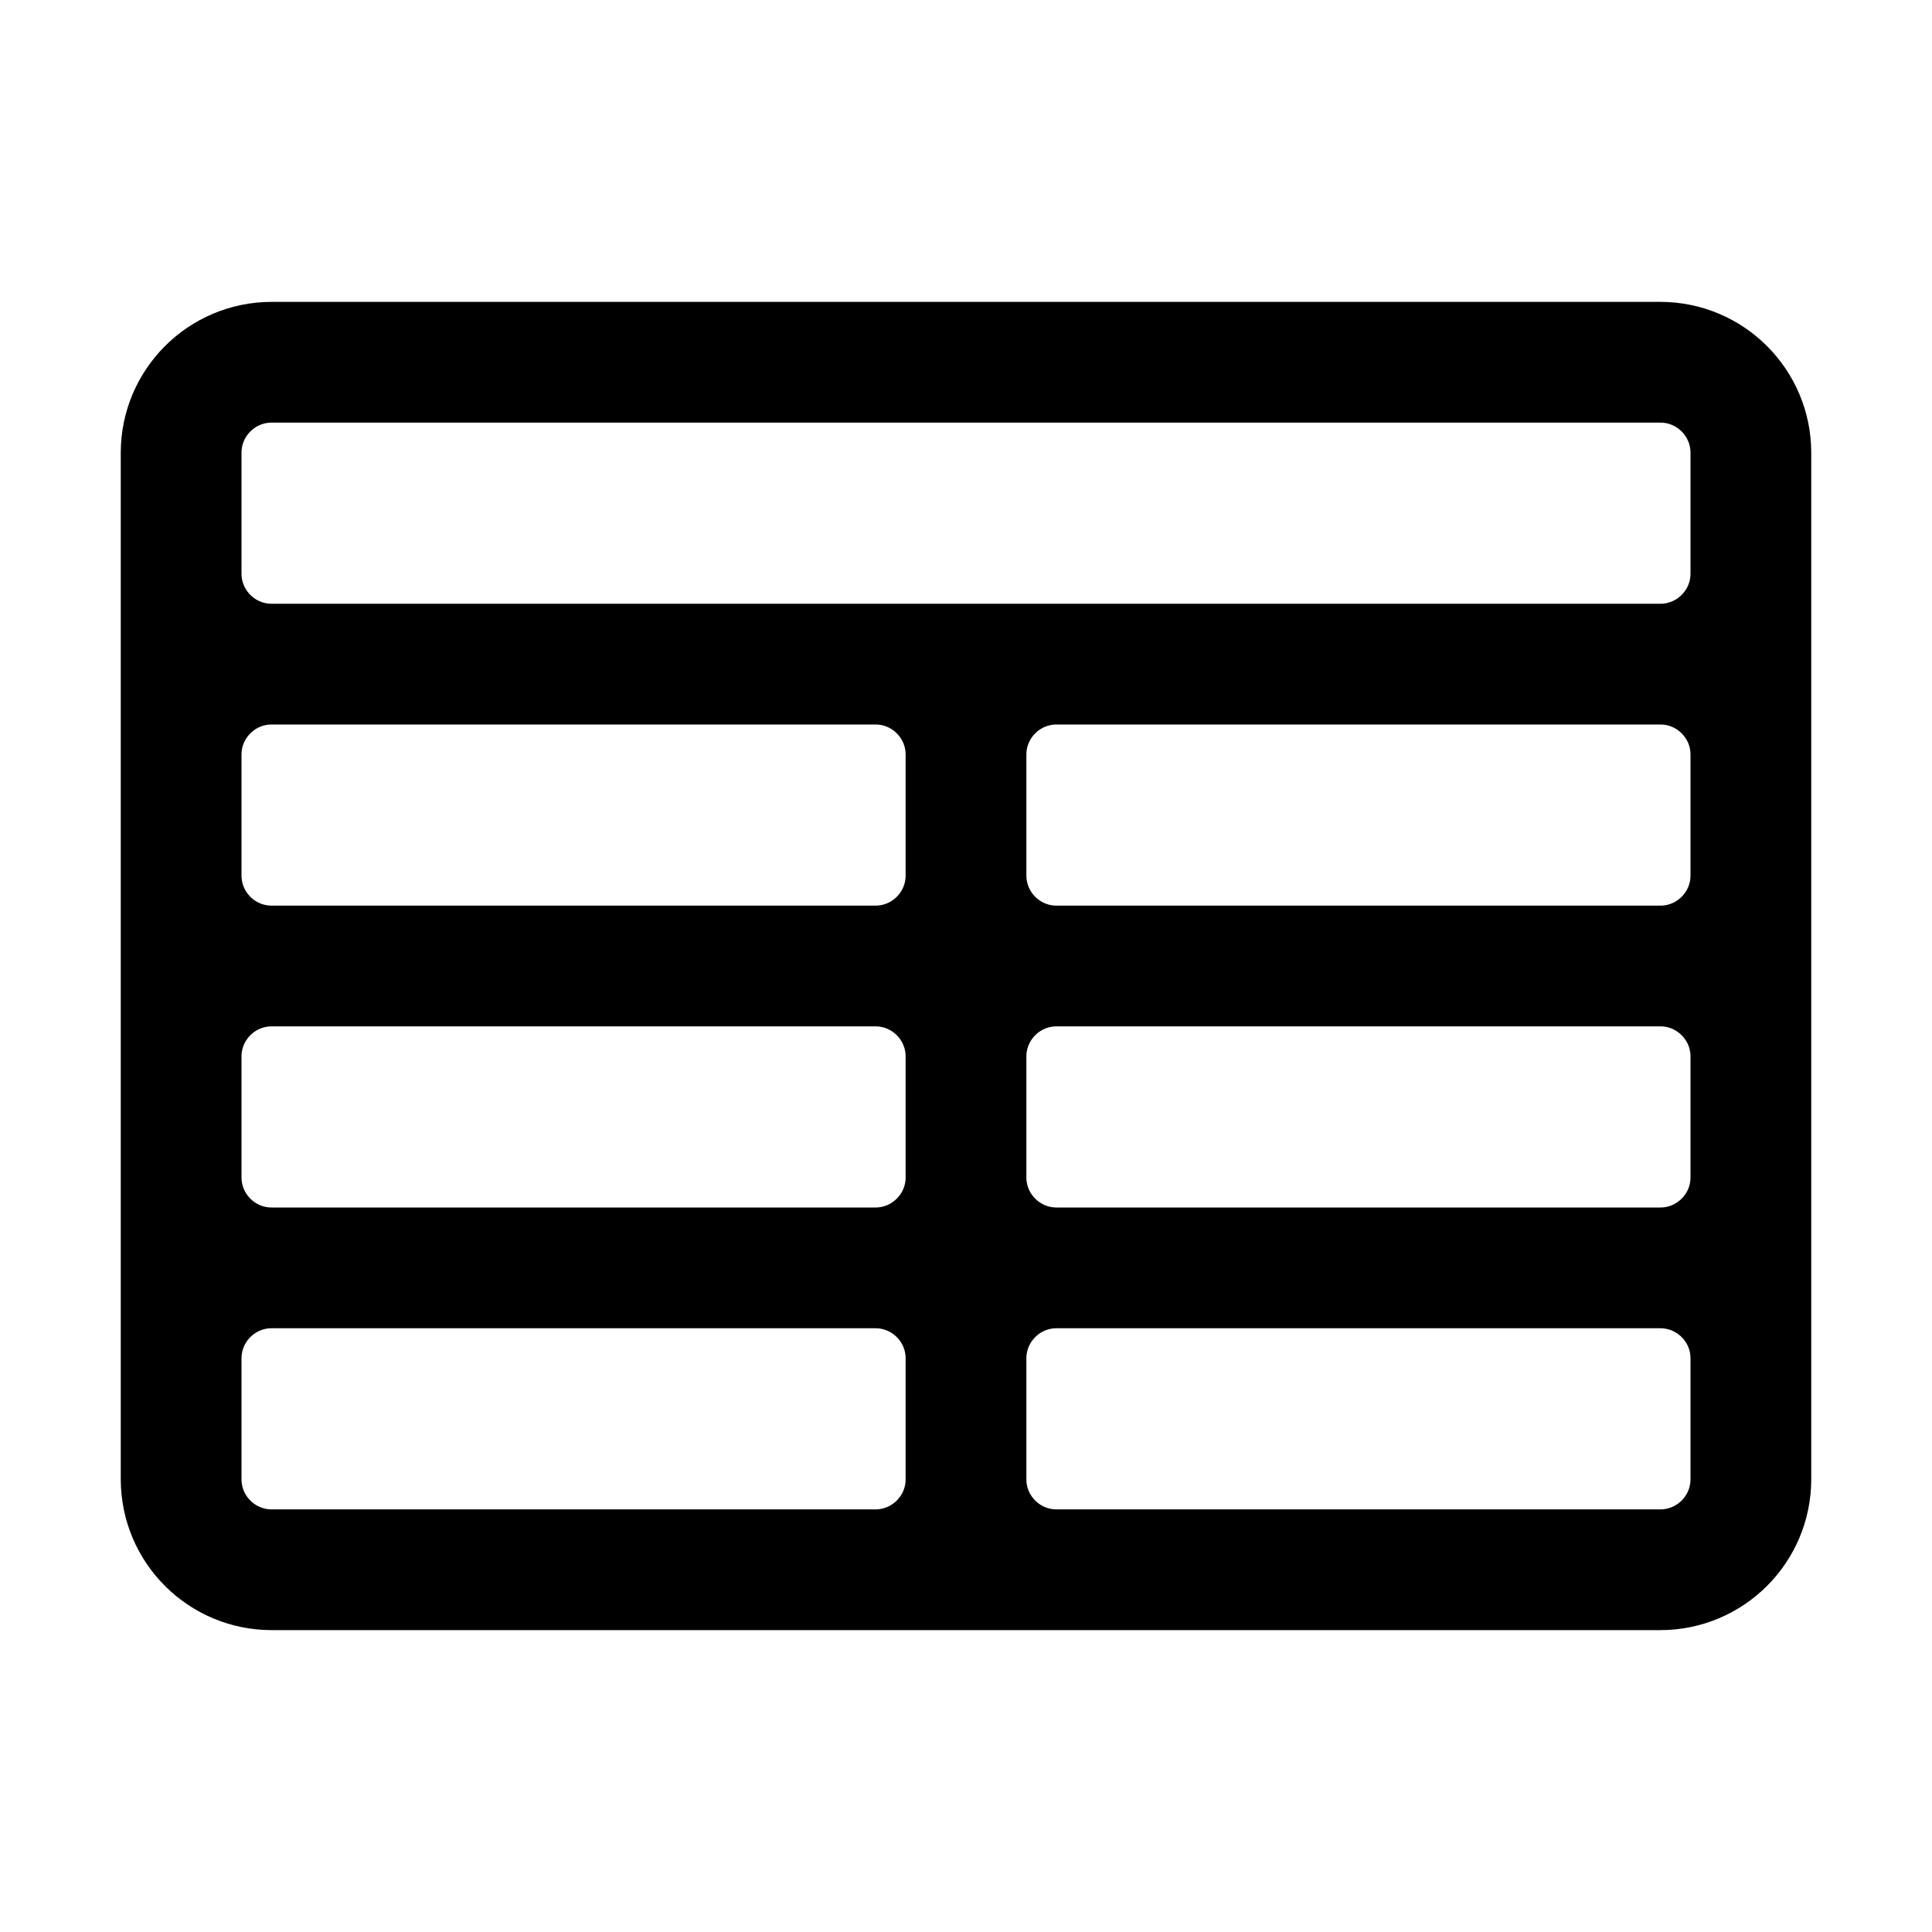
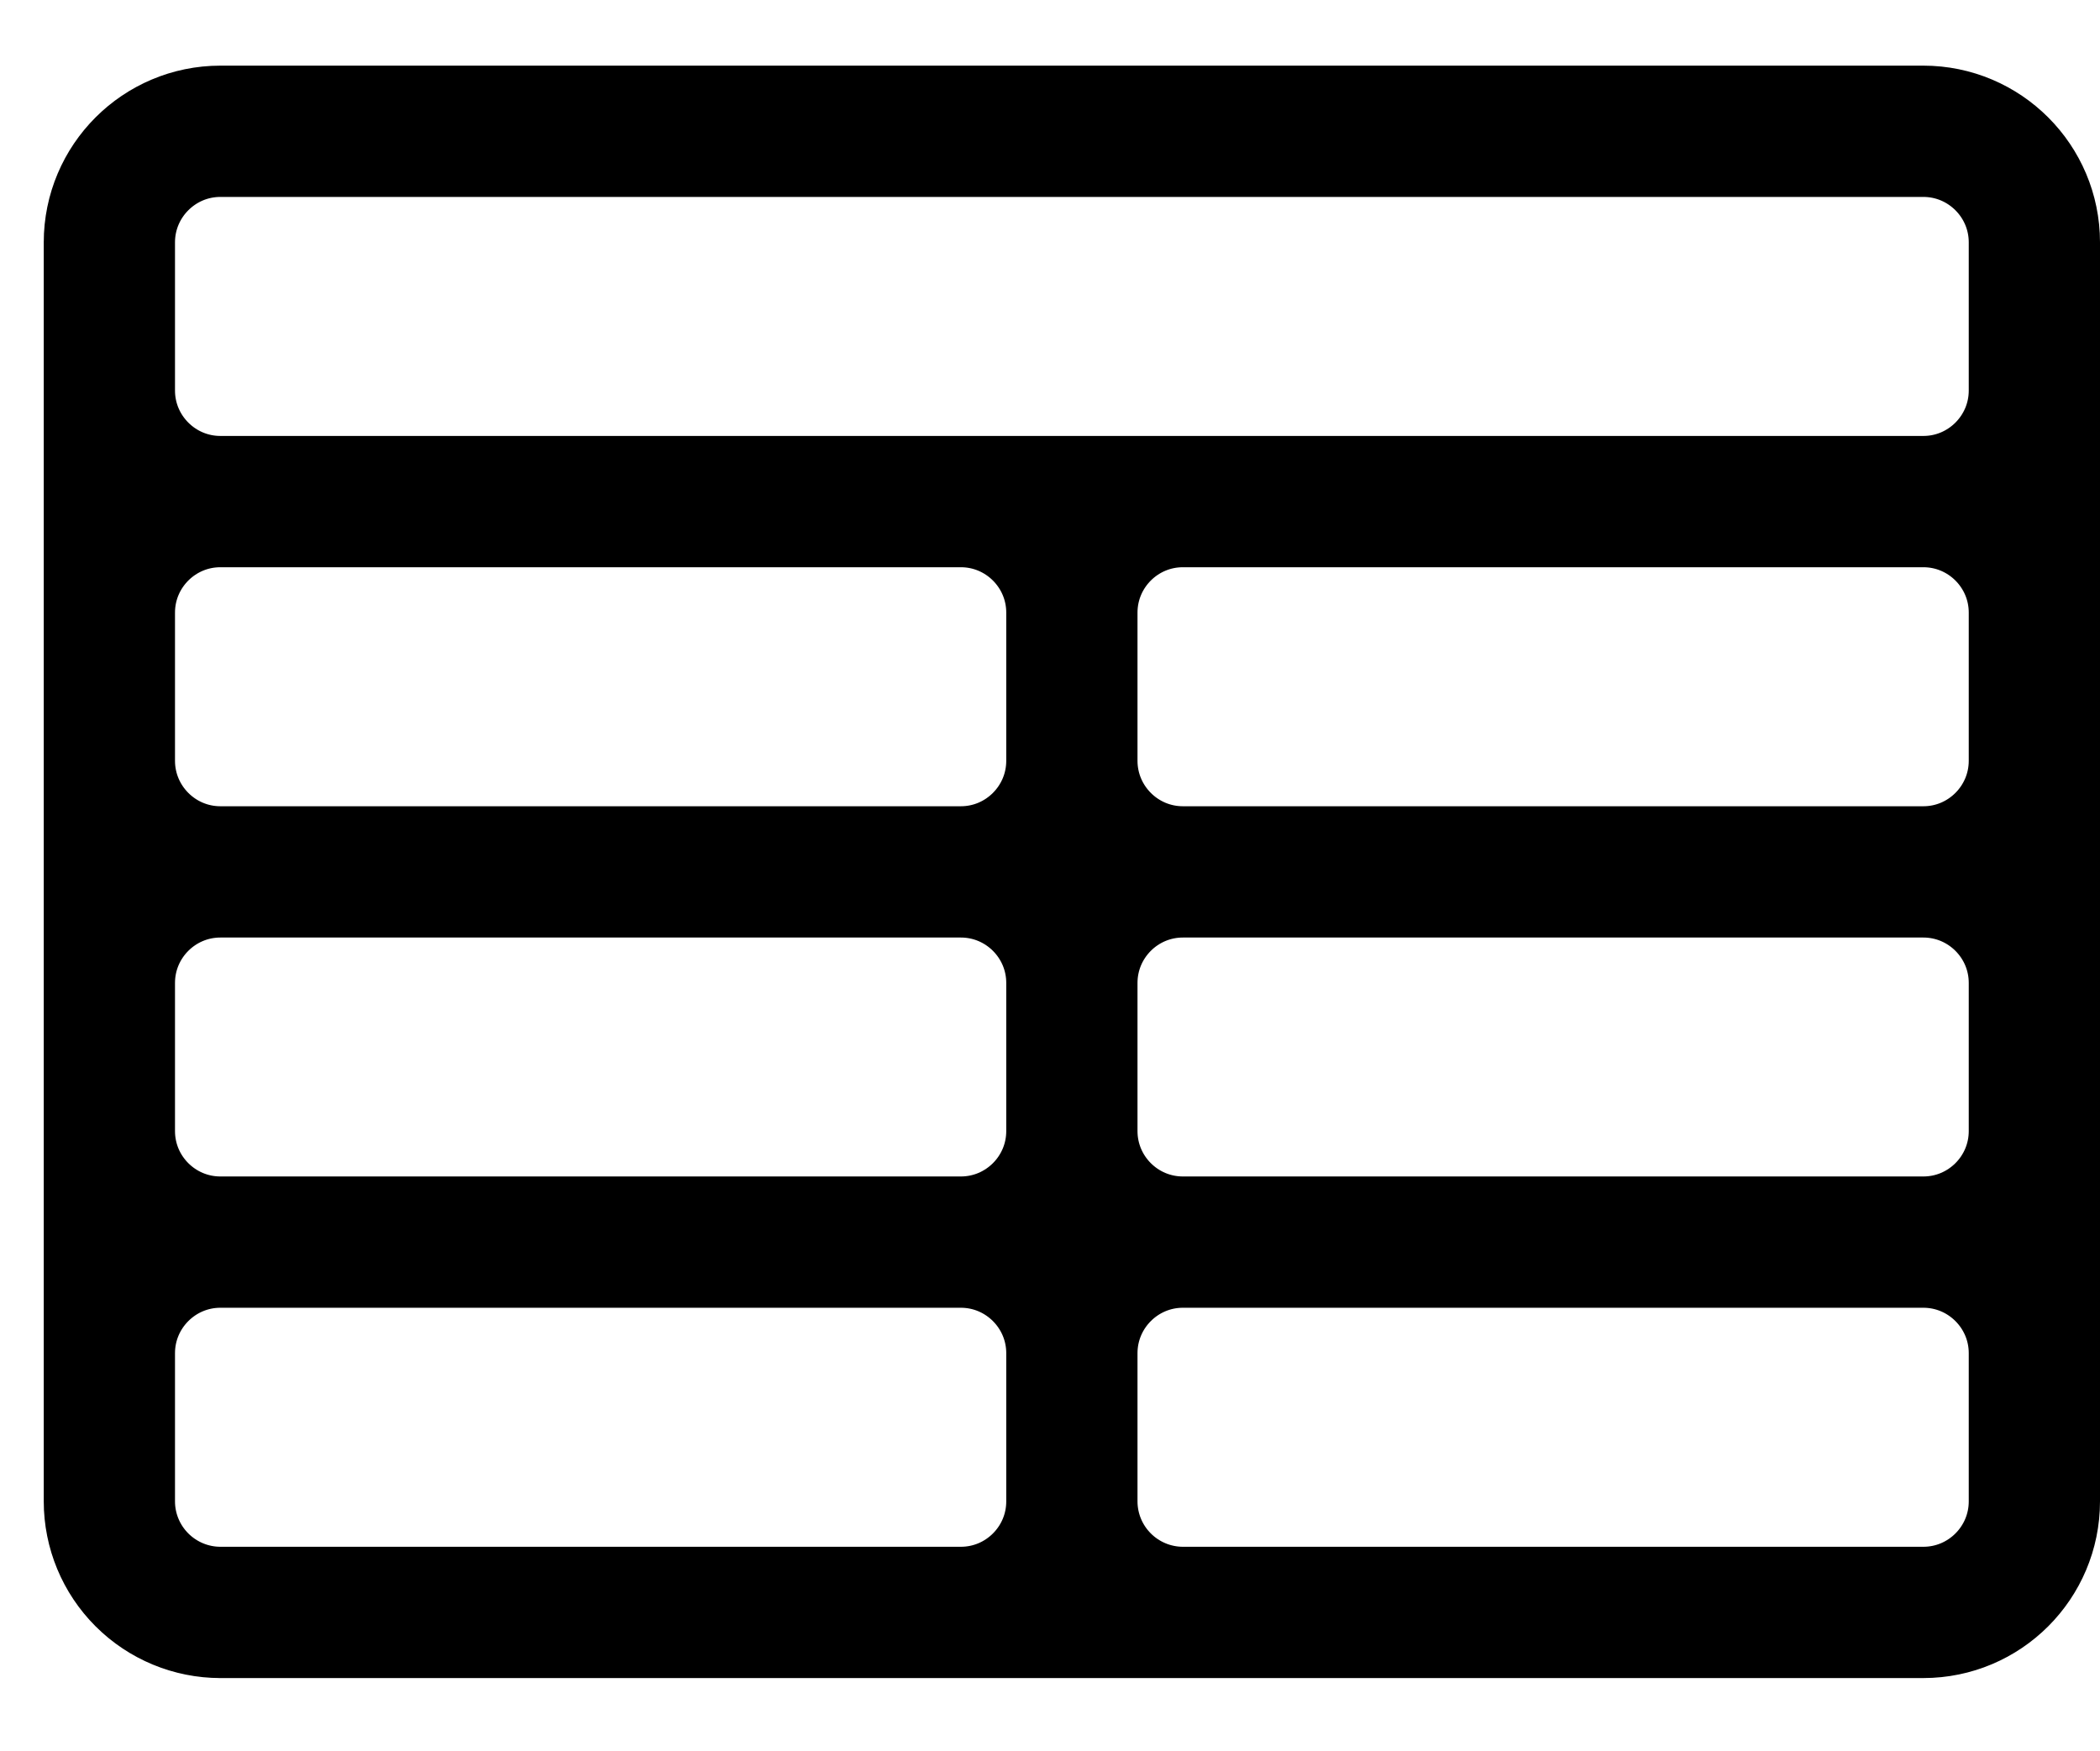
- <svg xmlns="http://www.w3.org/2000/svg" fill="none" viewBox="0 0 24 24" stroke-width="1.5" stroke="currentColor">
-   <path stroke-linecap="round" stroke-linejoin="round" d="M3.375 19.5h17.25m-17.25 0a1.125 1.125 0 01-1.125-1.125M3.375 19.5h7.5c.621 0 1.125-.504 1.125-1.125m-9.75 0V5.625m0 12.75v-1.5c0-.621.504-1.125 1.125-1.125m18.375 2.625V5.625m0 12.75c0 .621-.504 1.125-1.125 1.125m1.125-1.125v-1.5c0-.621-.504-1.125-1.125-1.125m0 3.75h-7.5A1.125 1.125 0 0112 18.375m9.75-12.75c0-.621-.504-1.125-1.125-1.125H3.375c-.621 0-1.125.504-1.125 1.125m19.5 0v1.5c0 .621-.504 1.125-1.125 1.125M2.25 5.625v1.5c0 .621.504 1.125 1.125 1.125m0 0h17.25m-17.25 0h7.5c.621 0 1.125.504 1.125 1.125M3.375 8.25c-.621 0-1.125.504-1.125 1.125v1.5c0 .621.504 1.125 1.125 1.125m17.25-3.75h-7.5c-.621 0-1.125.504-1.125 1.125m8.625-1.125c.621 0 1.125.504 1.125 1.125v1.5c0 .621-.504 1.125-1.125 1.125m-17.25 0h7.5m-7.5 0c-.621 0-1.125.504-1.125 1.125v1.5c0 .621.504 1.125 1.125 1.125M12 10.875v-1.5m0 1.5c0 .621-.504 1.125-1.125 1.125M12 10.875c0 .621.504 1.125 1.125 1.125m-2.25 0c.621 0 1.125.504 1.125 1.125M13.125 12h7.5m-7.5 0c-.621 0-1.125.504-1.125 1.125M20.625 12c.621 0 1.125.504 1.125 1.125v1.5c0 .621-.504 1.125-1.125 1.125m-17.25 0h7.5M12 14.625v-1.5m0 1.5c0 .621-.504 1.125-1.125 1.125M12 14.625c0 .621.504 1.125 1.125 1.125m-2.25 0c.621 0 1.125.504 1.125 1.125m0 1.5v-1.5m0 0c0-.621.504-1.125 1.125-1.125m0 0h7.5" />
+ <svg xmlns="http://www.w3.org/2000/svg" width="24" height="20" viewBox="0 0 24 20" stroke="currentColor" fill="none">
+   <path d="M2.519 18.423H21.981M2.519 18.423C2.183 18.423 1.86 18.289 1.622 18.051C1.384 17.813 1.25 17.491 1.25 17.154M2.519 18.423H10.981C11.681 18.423 12.25 17.855 12.25 17.154M21.981 18.423C22.681 18.423 23.25 17.855 23.25 17.154M21.981 18.423H13.519C13.183 18.423 12.86 18.289 12.622 18.051C12.384 17.813 12.25 17.491 12.25 17.154M1.25 17.154V2.769M1.25 17.154V15.461C1.25 14.761 1.819 14.192 2.519 14.192M12.25 17.154V15.461M1.25 2.769C1.25 2.069 1.819 1.5 2.519 1.5H21.981C22.681 1.5 23.25 2.069 23.25 2.769M1.25 2.769V4.462C1.25 5.162 1.819 5.731 2.519 5.731M2.519 14.192C1.819 14.192 1.25 13.624 1.25 12.923V11.231C1.25 10.53 1.819 9.962 2.519 9.962M2.519 14.192H10.981M23.25 17.154V2.769M23.25 17.154V15.461C23.25 14.761 22.681 14.192 21.981 14.192M23.25 2.769V4.462C23.25 5.162 22.681 5.731 21.981 5.731M21.981 14.192C22.681 14.192 23.25 13.624 23.25 12.923V11.231C23.25 10.53 22.681 9.962 21.981 9.962M21.981 14.192H13.519M21.981 5.731H2.519M21.981 5.731H13.519C12.819 5.731 12.25 6.299 12.25 7M21.981 5.731C22.681 5.731 23.25 6.299 23.25 7V8.692C23.25 9.393 22.681 9.962 21.981 9.962M2.519 5.731H10.981C11.681 5.731 12.25 6.299 12.25 7M2.519 5.731C1.819 5.731 1.25 6.299 1.25 7V8.692C1.25 9.393 1.819 9.962 2.519 9.962M12.25 7V8.692M2.519 9.962H10.981M21.981 9.962H13.519M10.981 9.962C11.681 9.962 12.25 9.393 12.25 8.692M10.981 9.962C11.681 9.962 12.25 10.53 12.25 11.231M12.25 8.692C12.25 9.393 12.819 9.962 13.519 9.962M13.519 9.962C12.819 9.962 12.25 10.53 12.25 11.231M12.25 11.231V12.923M10.981 14.192C11.681 14.192 12.25 13.624 12.25 12.923M10.981 14.192C11.681 14.192 12.25 14.761 12.25 15.461M12.25 12.923C12.25 13.624 12.819 14.192 13.519 14.192M13.519 14.192C12.819 14.192 12.25 14.761 12.25 15.461" stroke-width="1.5" stroke-linecap="round" stroke-linejoin="round" />
</svg>
